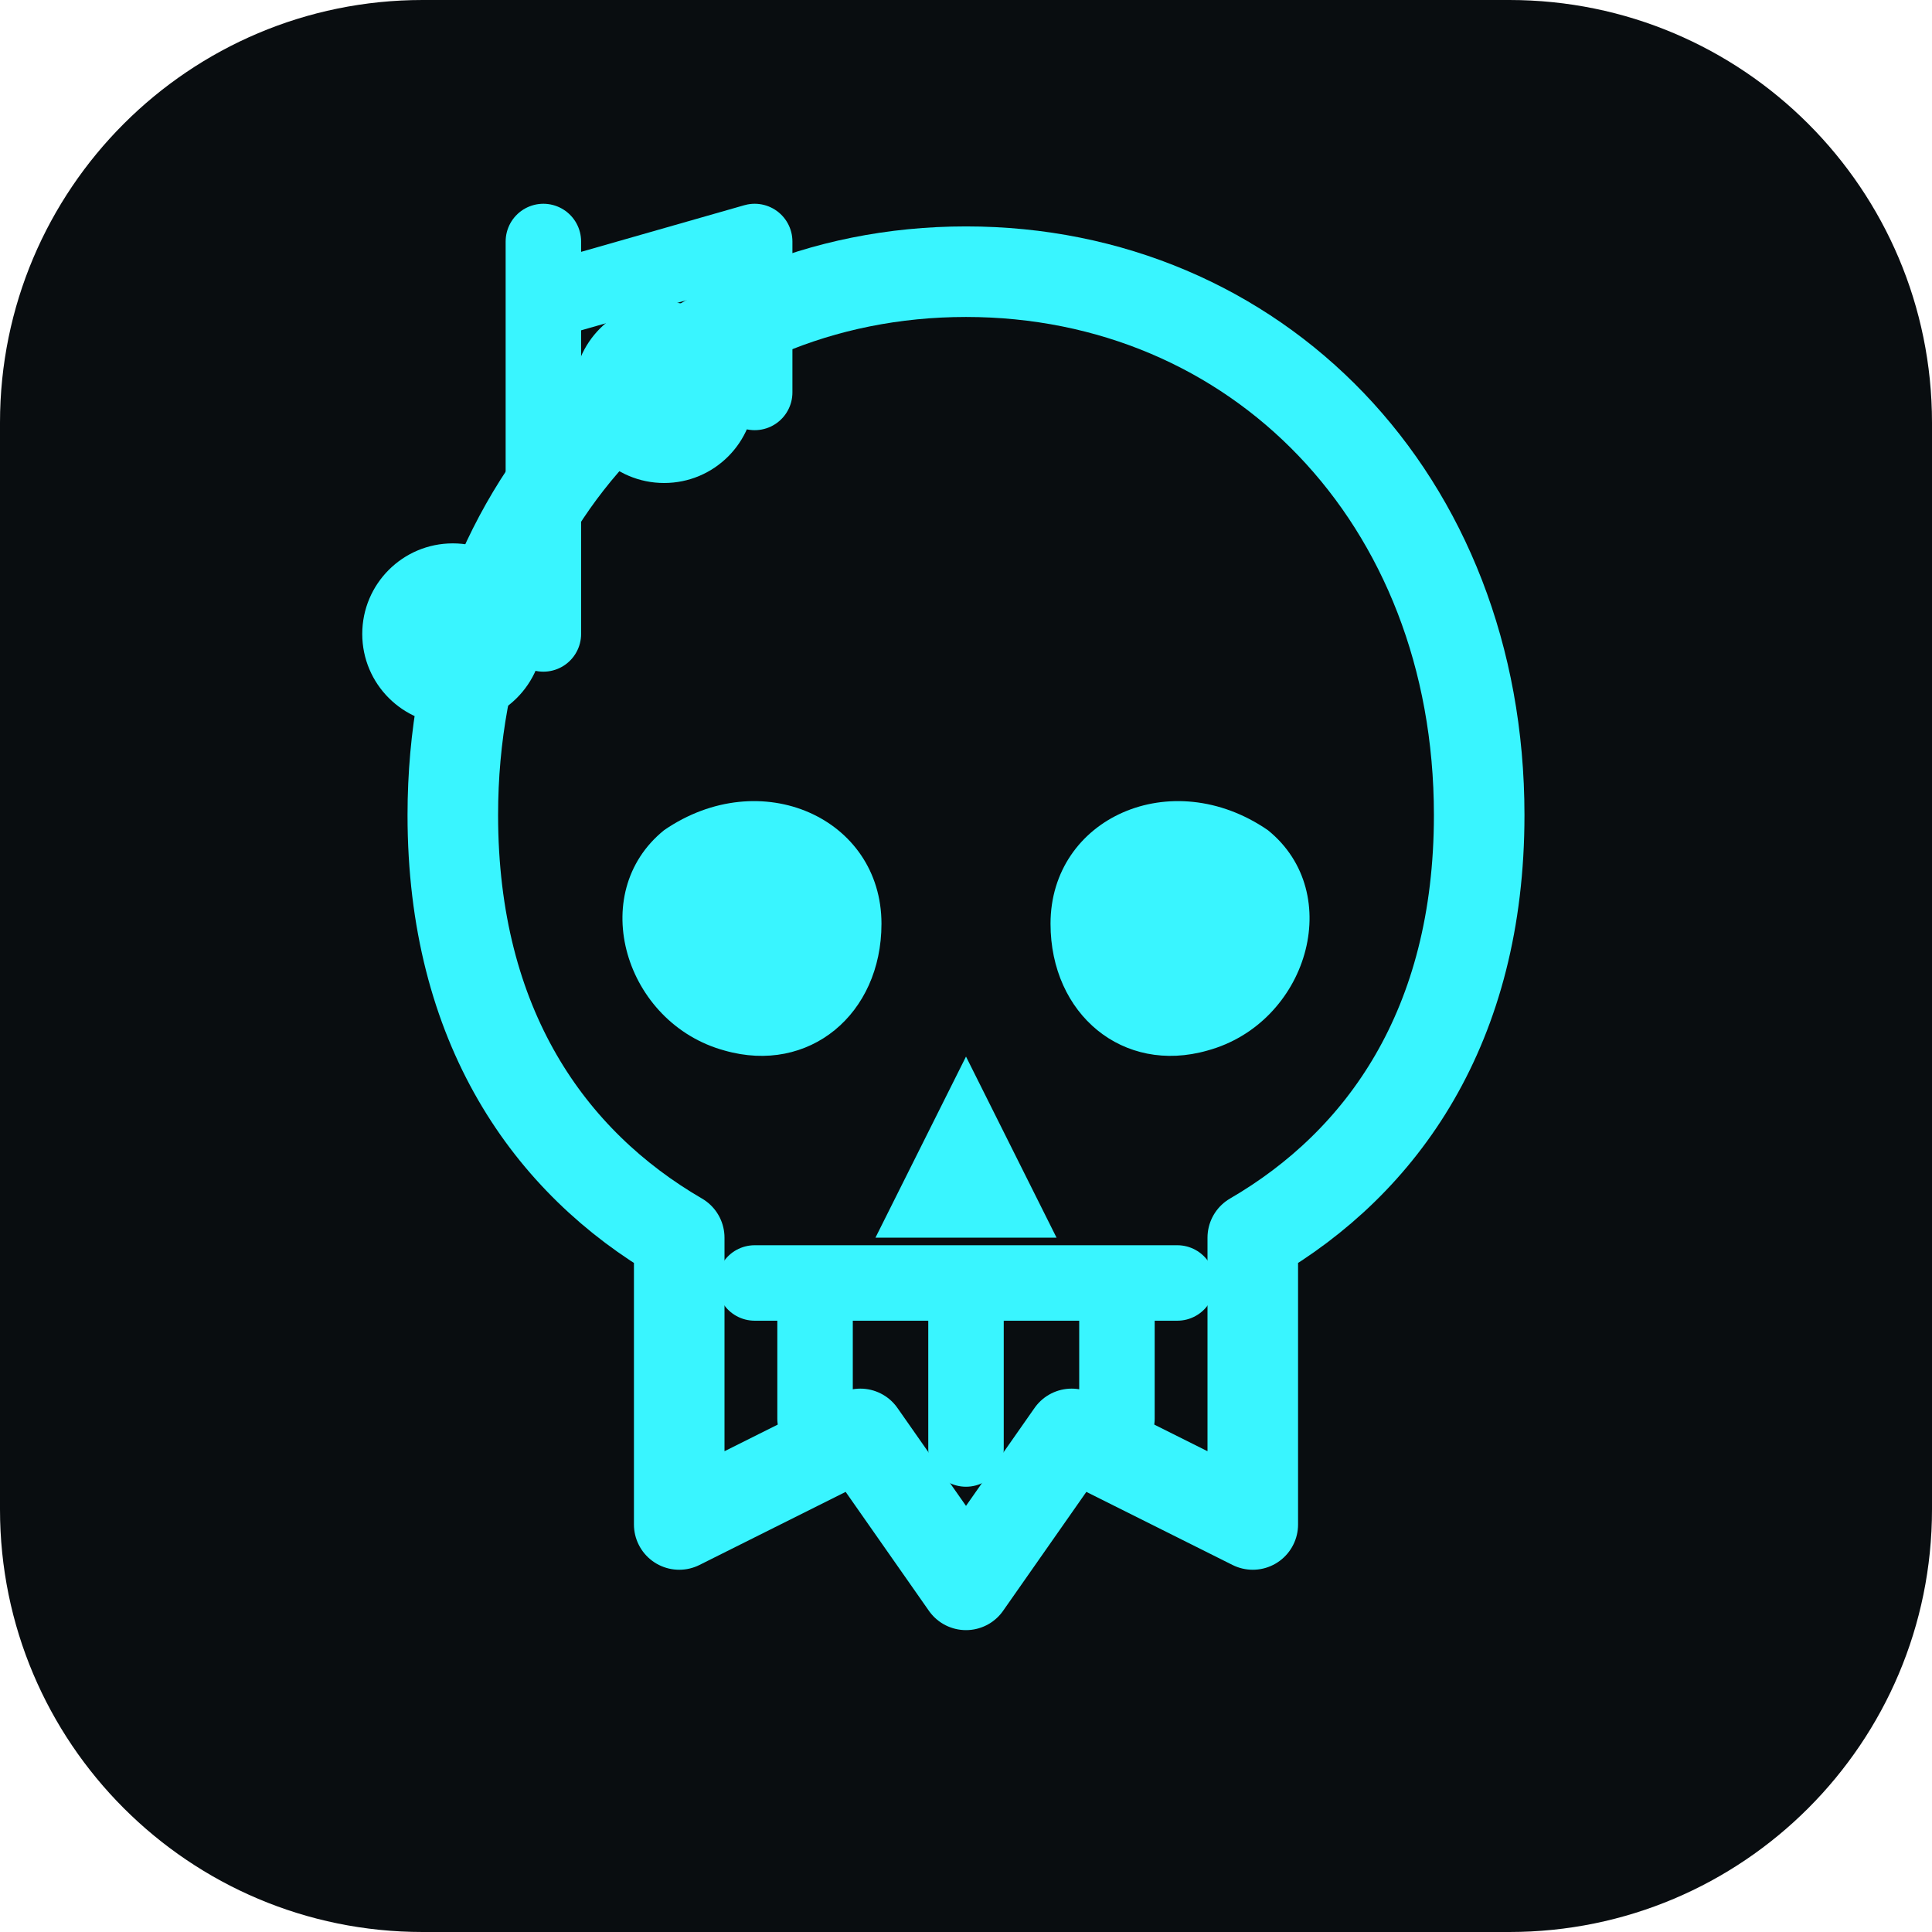
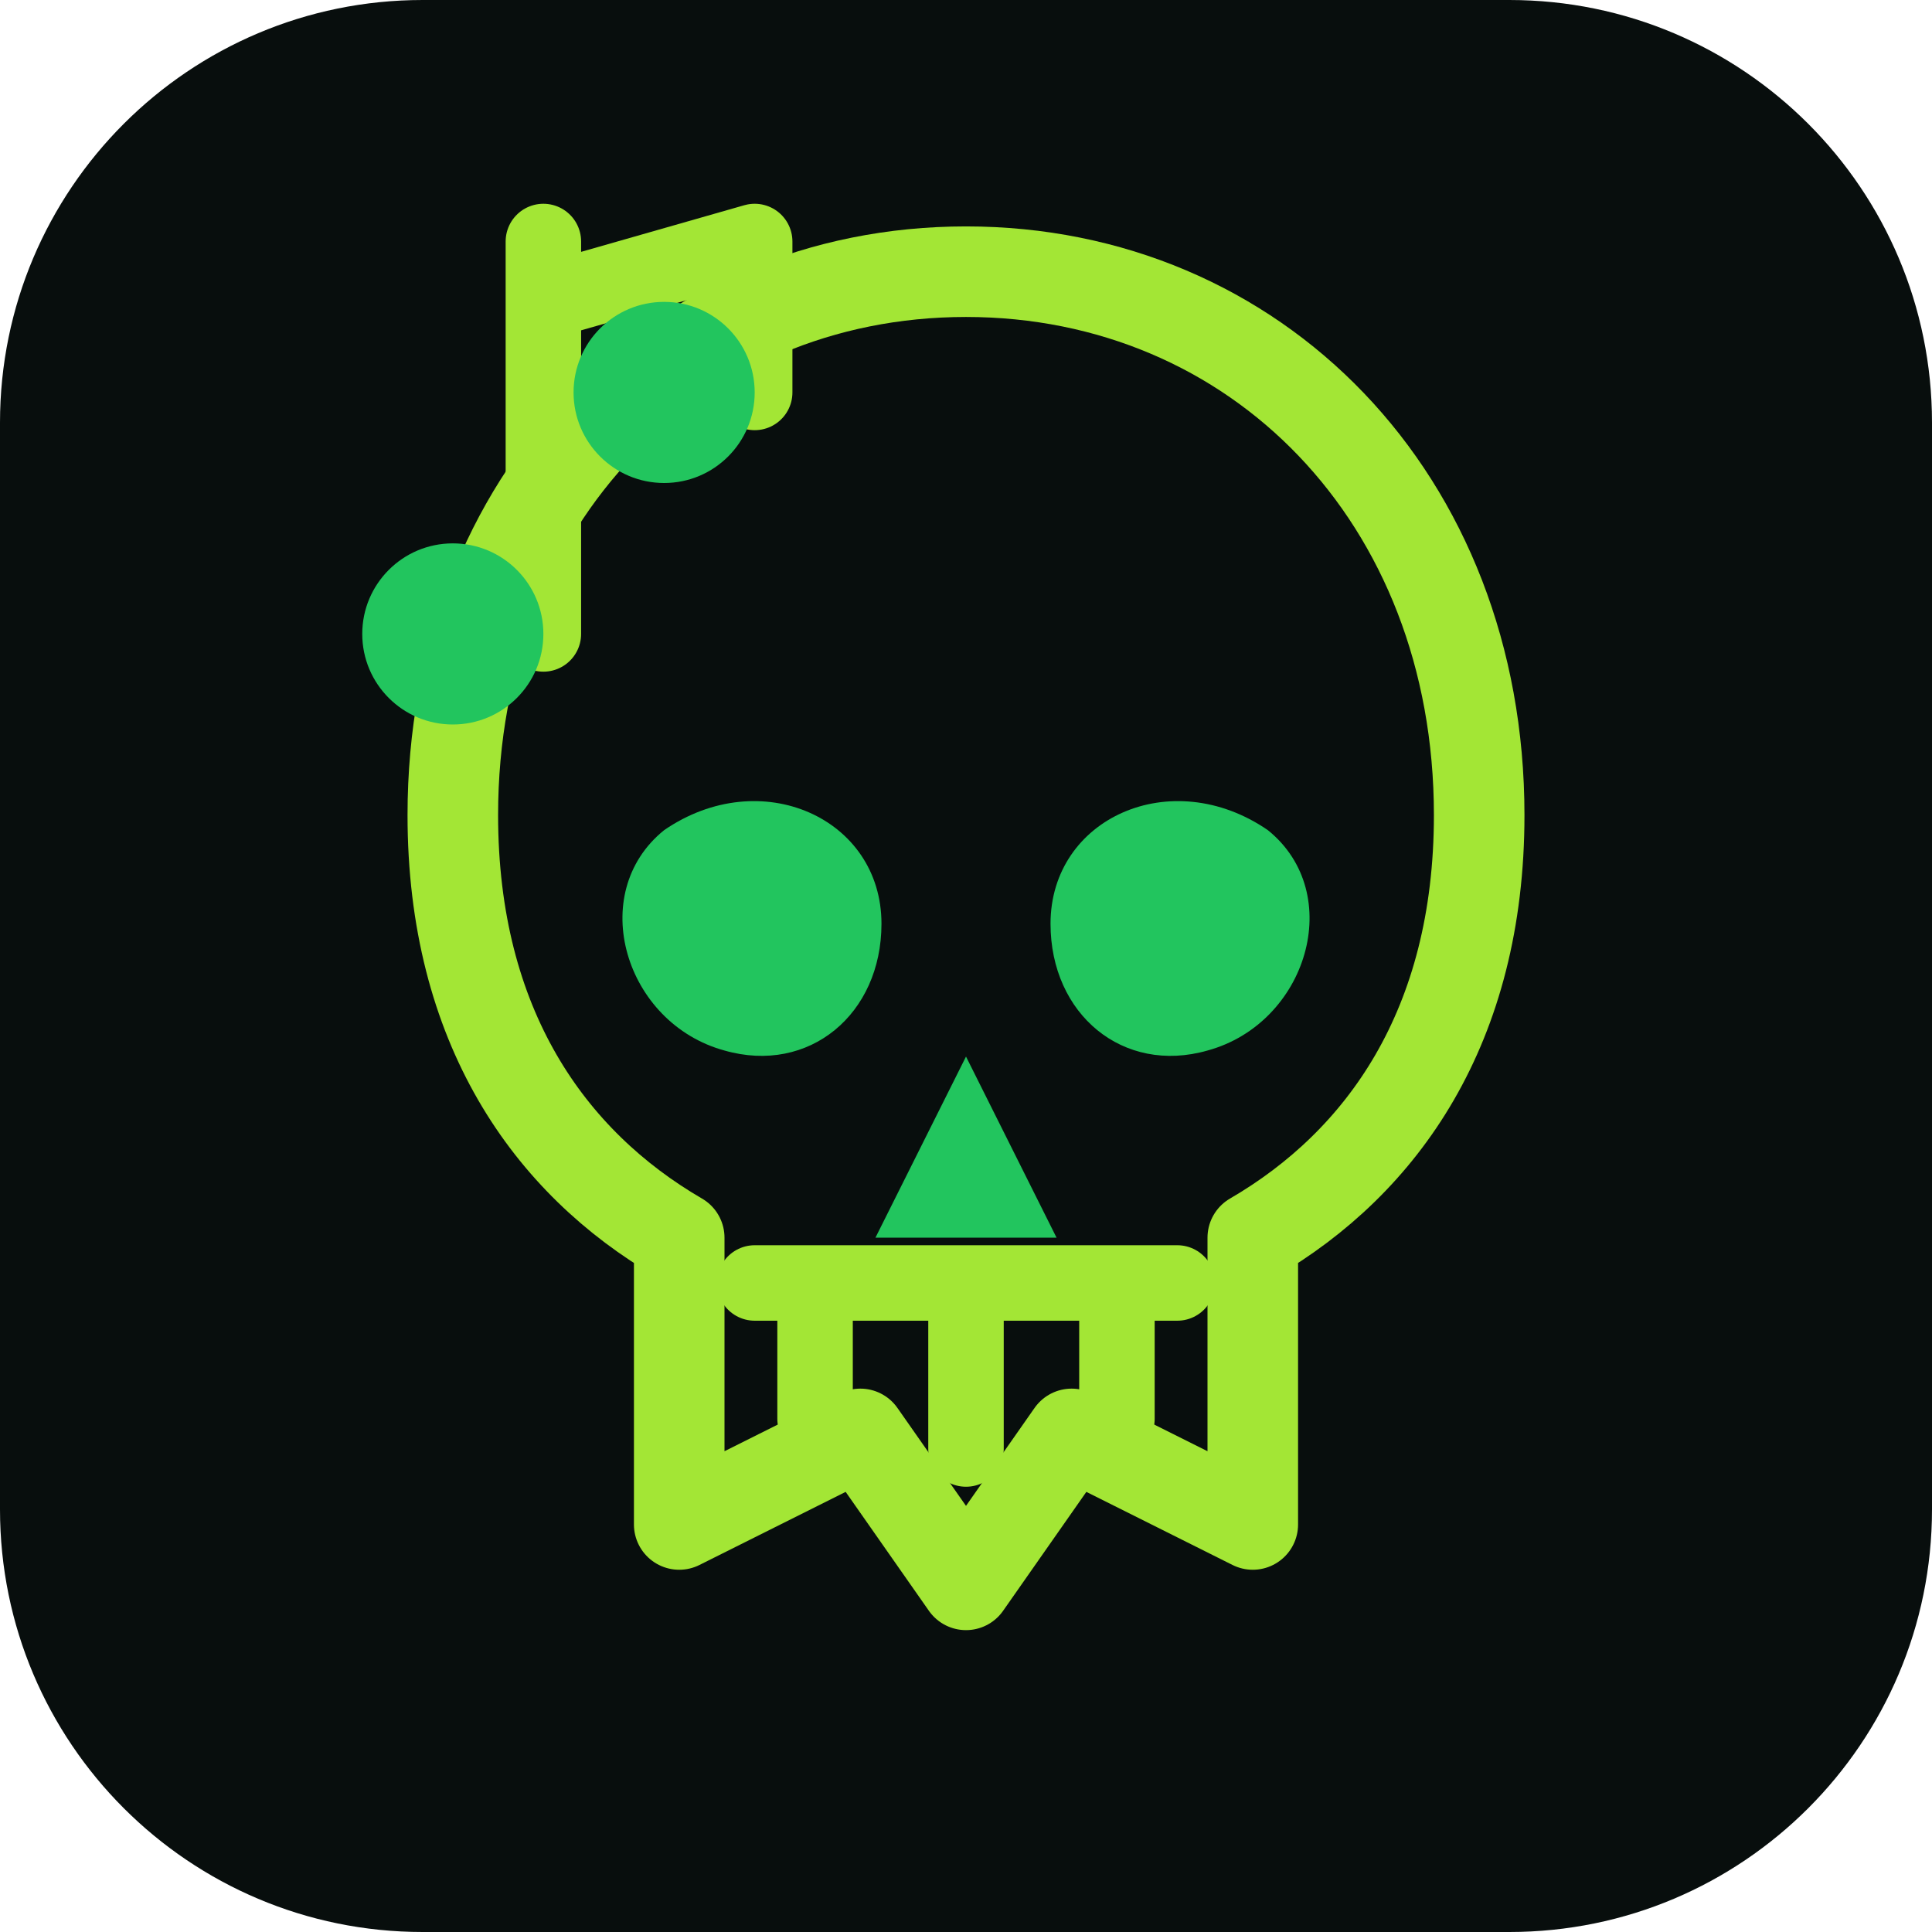
<svg xmlns="http://www.w3.org/2000/svg" viewBox="0 0 64 64" fill="none">
-   <rect width="64" height="64" rx="14" fill="#090d10" />
-   <g stroke="#39f5ff" stroke-linecap="round" stroke-linejoin="round">
+   <rect width="64" height="64" rx="14" fill="#080E0D" />
+   <g stroke="#A3E635" stroke-linecap="round" stroke-linejoin="round">
    <path d="M15 27C15 16.5 22.4 9 32 9s17 7.5 17 18c0 7-3.2 11.5-7.5 14v9.5l-6-3-3.5 5-3.5-5-6 3V41C18.2 38.5 15 34 15 27Z" stroke-width="3" />
    <path d="M25 42.5h14M27 47v-4.5M32 48v-5.5M37 47v-4.5M18 8v13m0-11 7-2v5" stroke-width="2.5" />
  </g>
-   <g fill="#39f5ff">
+   <g fill="#22C55E">
    <path d="M22 27.5c3.2-2.2 7.2-.4 7.2 3.1 0 3-2.4 5-5.2 4.2-3.3-.9-4.6-5.2-2-7.3Zm20 0c-3.2-2.2-7.2-.4-7.2 3.1 0 3 2.4 5 5.2 4.2 3.3-.9 4.6-5.2 2-7.3ZM32 35l-3 6h6l-3-6Z" />
    <circle cx="15" cy="21" r="3" />
    <circle cx="22" cy="13" r="3" />
  </g>
</svg>
